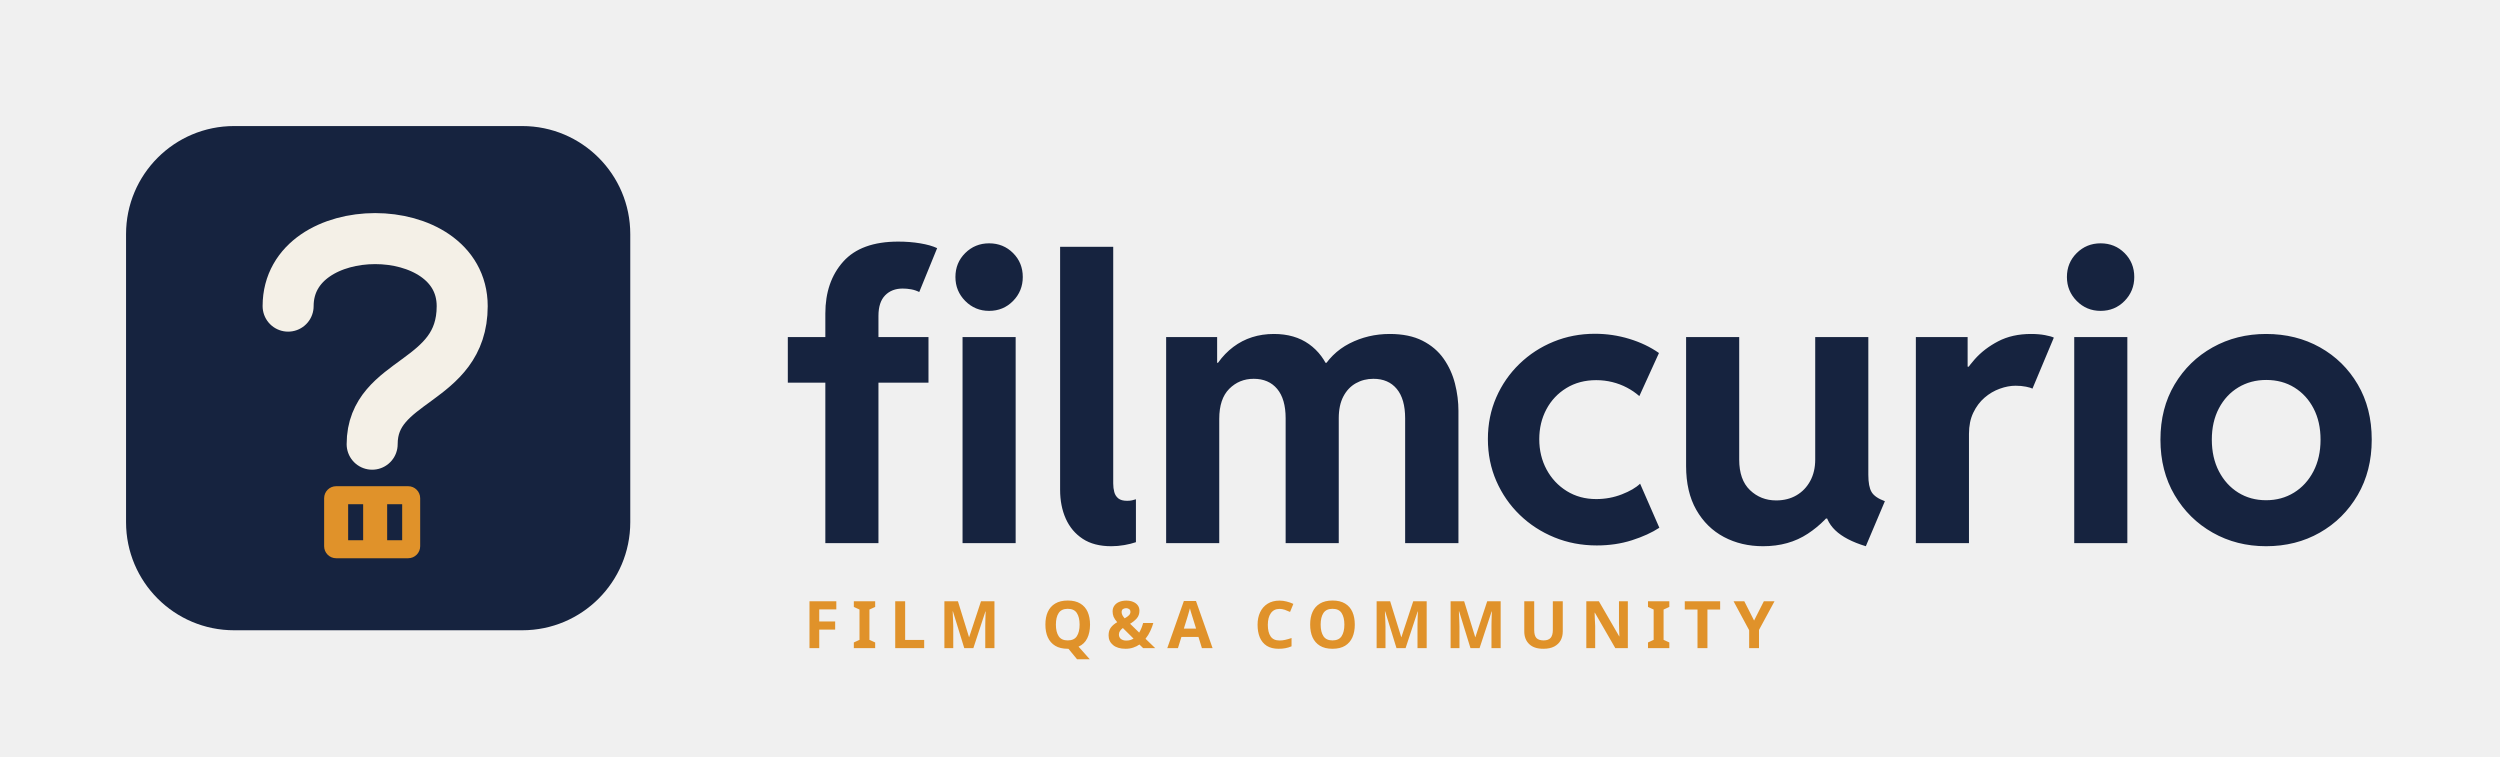
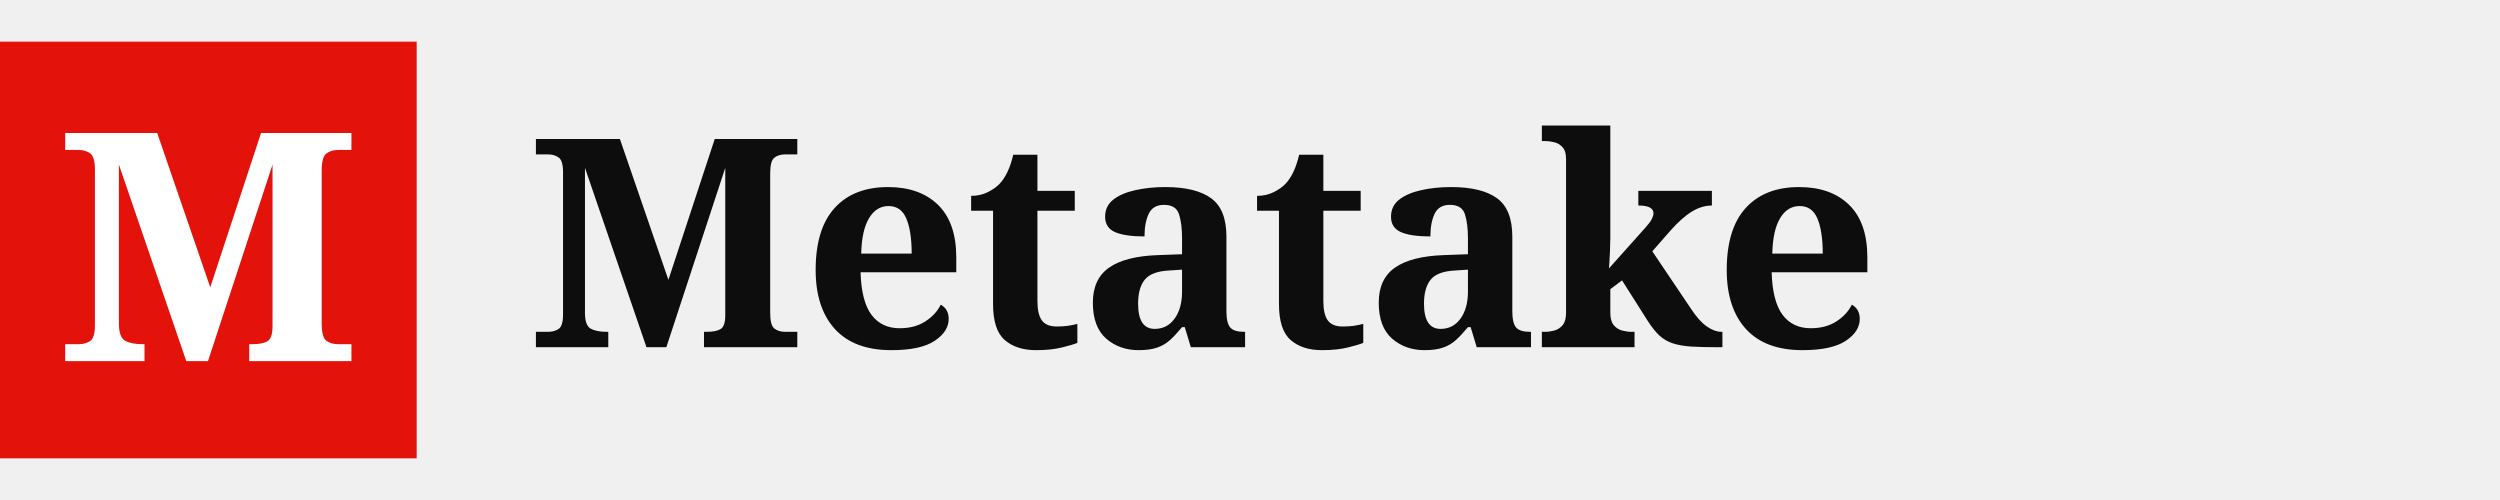
- <svg xmlns="http://www.w3.org/2000/svg" viewBox="0 0 476 144">
-   <g transform="translate(24,24) scale(1.1429)">
-     <rect width="84" height="84" rx="18" fill="#16233F" />
-     <path d="M27 30 C27 15 56 15 56 30 C56 43 41 42 41 53" fill="none" stroke="#F4F0E7" stroke-width="8.5" stroke-linecap="round" />
-     <rect x="33" y="60" width="16" height="12" rx="2" fill="#E0922A" />
-     <rect x="37" y="63" width="2.5" height="6" fill="#16233F" />
-     <rect x="43.5" y="63" width="2.5" height="6" fill="#16233F" />
-   </g>
-   <path d="M33 834V1071H764V834ZM228 0V1193Q228 1359 321.0 1463.0Q414 1567 607 1567Q667 1567 721.0 1558.0Q775 1549 809 1533L716 1305Q696 1315 674.0 1319.0Q652 1323 630 1323Q573 1323 538.5 1287.5Q504 1252 504 1181V0ZM941 0V1071H1217V0ZM1079 1207Q1006 1207 955.0 1258.5Q904 1310 904 1383Q904 1457 955.0 1507.5Q1006 1558 1079 1558Q1153 1558 1203.5 1507.5Q1254 1457 1254 1383Q1254 1310 1203.5 1258.5Q1153 1207 1079 1207ZM1714 -16Q1624 -16 1565.5 22.5Q1507 61 1477.5 127.0Q1448 193 1448 277V1540H1724V310Q1724 286 1729.5 265.5Q1735 245 1750.5 232.5Q1766 220 1796 220Q1811 220 1822.0 222.5Q1833 225 1842 228V5Q1816 -4 1782.0 -10.0Q1748 -16 1714 -16ZM1999 0V1071H2264V937H2303L2210 826Q2259 953 2348.5 1020.0Q2438 1087 2559 1087Q2667 1087 2741.0 1034.5Q2815 982 2850 888L2797 937H2868L2801 888Q2855 988 2951.5 1037.5Q3048 1087 3161 1087Q3262 1087 3331.0 1052.0Q3400 1017 3441.0 958.5Q3482 900 3500.0 829.0Q3518 758 3518 687V0H3241V649Q3241 749 3197.5 801.5Q3154 854 3076 854Q3026 854 2985.0 831.0Q2944 808 2920.0 762.5Q2896 717 2896 649V0H2620V649Q2620 749 2576.0 801.5Q2532 854 2454 854Q2379 854 2327.0 802.0Q2275 750 2275 646V0ZM4237 -12Q4119 -12 4016.5 30.0Q3914 72 3836.5 147.0Q3759 222 3715.0 322.5Q3671 423 3671 541Q3671 658 3714.5 757.5Q3758 857 3835.0 931.5Q3912 1006 4012.5 1047.0Q4113 1088 4227 1088Q4319 1088 4406.0 1061.5Q4493 1035 4560 988L4458 764Q4430 789 4394.0 808.0Q4358 827 4317.5 837.0Q4277 847 4234 847Q4146 847 4079.0 806.0Q4012 765 3975.0 695.5Q3938 626 3938 540Q3938 453 3976.0 382.5Q4014 312 4081.0 270.5Q4148 229 4234 229Q4304 229 4367.0 253.5Q4430 278 4462 309L4562 80Q4504 42 4419.5 15.0Q4335 -12 4237 -12ZM5101 -16Q4988 -16 4897.5 32.0Q4807 80 4754.0 173.0Q4701 266 4701 401V1071H4977V434Q4977 329 5033.0 275.5Q5089 222 5169 222Q5229 222 5274.5 248.5Q5320 275 5346.0 323.0Q5372 371 5372 434V1071H5648V355Q5648 294 5665.0 265.5Q5682 237 5734 218L5635 -16Q5529 16 5476.0 67.0Q5423 118 5422 190L5493 128H5359L5491 210Q5432 114 5333.5 49.0Q5235 -16 5101 -16ZM5895 0V1071H6164V917H6194L6126 844Q6151 899 6200.5 955.0Q6250 1011 6323.0 1049.0Q6396 1087 6493 1087Q6534 1087 6566.0 1081.0Q6598 1075 6612 1068L6501 803Q6492 808 6467.5 813.0Q6443 818 6413 818Q6374 818 6331.0 802.5Q6288 787 6252.0 756.0Q6216 725 6193.5 678.0Q6171 631 6171 568V0ZM6718 0V1071H6994V0ZM6855 1207Q6782 1207 6731.0 1258.5Q6680 1310 6680 1383Q6680 1457 6731.0 1507.5Q6782 1558 6855 1558Q6929 1558 6979.5 1507.5Q7030 1457 7030 1383Q7030 1310 6979.5 1258.5Q6929 1207 6855 1207ZM7715 -16Q7562 -16 7437.5 54.5Q7313 125 7239.5 250.0Q7166 375 7166 538Q7166 701 7239.5 824.5Q7313 948 7437.5 1017.5Q7562 1087 7715 1087Q7871 1087 7995.0 1017.5Q8119 948 8191.5 824.5Q8264 701 8264 538Q8264 375 8191.0 250.0Q8118 125 7994.0 54.5Q7870 -16 7715 -16ZM7715 223Q7796 223 7860.0 262.5Q7924 302 7961.0 373.0Q7998 444 7998 538Q7998 630 7962.0 699.5Q7926 769 7862.5 808.5Q7799 848 7716 848Q7635 848 7571.0 809.5Q7507 771 7470.0 701.0Q7433 631 7433 538Q7433 444 7470.0 373.0Q7507 302 7570.5 262.5Q7634 223 7715 223Z" fill="#16233F" transform="translate(148.791,103.414) scale(0.03663929,-0.03663929)" />
-   <text x="153" y="123.4" font-family="Reddit Sans, sans-serif" font-weight="600" font-size="12.5" letter-spacing="2.3" fill="#E0922A">FILM Q&amp;A COMMUNITY</text>
+ <svg xmlns="http://www.w3.org/2000/svg" viewBox="0 0 360 72">
+   <rect x="0" y="6" width="60" height="60" fill="#E3120B" />
+   <text x="30" y="52" font-family="Georgia,'PT Serif',serif" font-size="46" font-weight="700" fill="#FFFFFF" text-anchor="middle">M</text>
+   <text x="76" y="50" font-family="Georgia,'PT Serif',serif" font-size="42" font-weight="700" fill="#0D0D0D" letter-spacing="-0.5">Metatake</text>
</svg>
